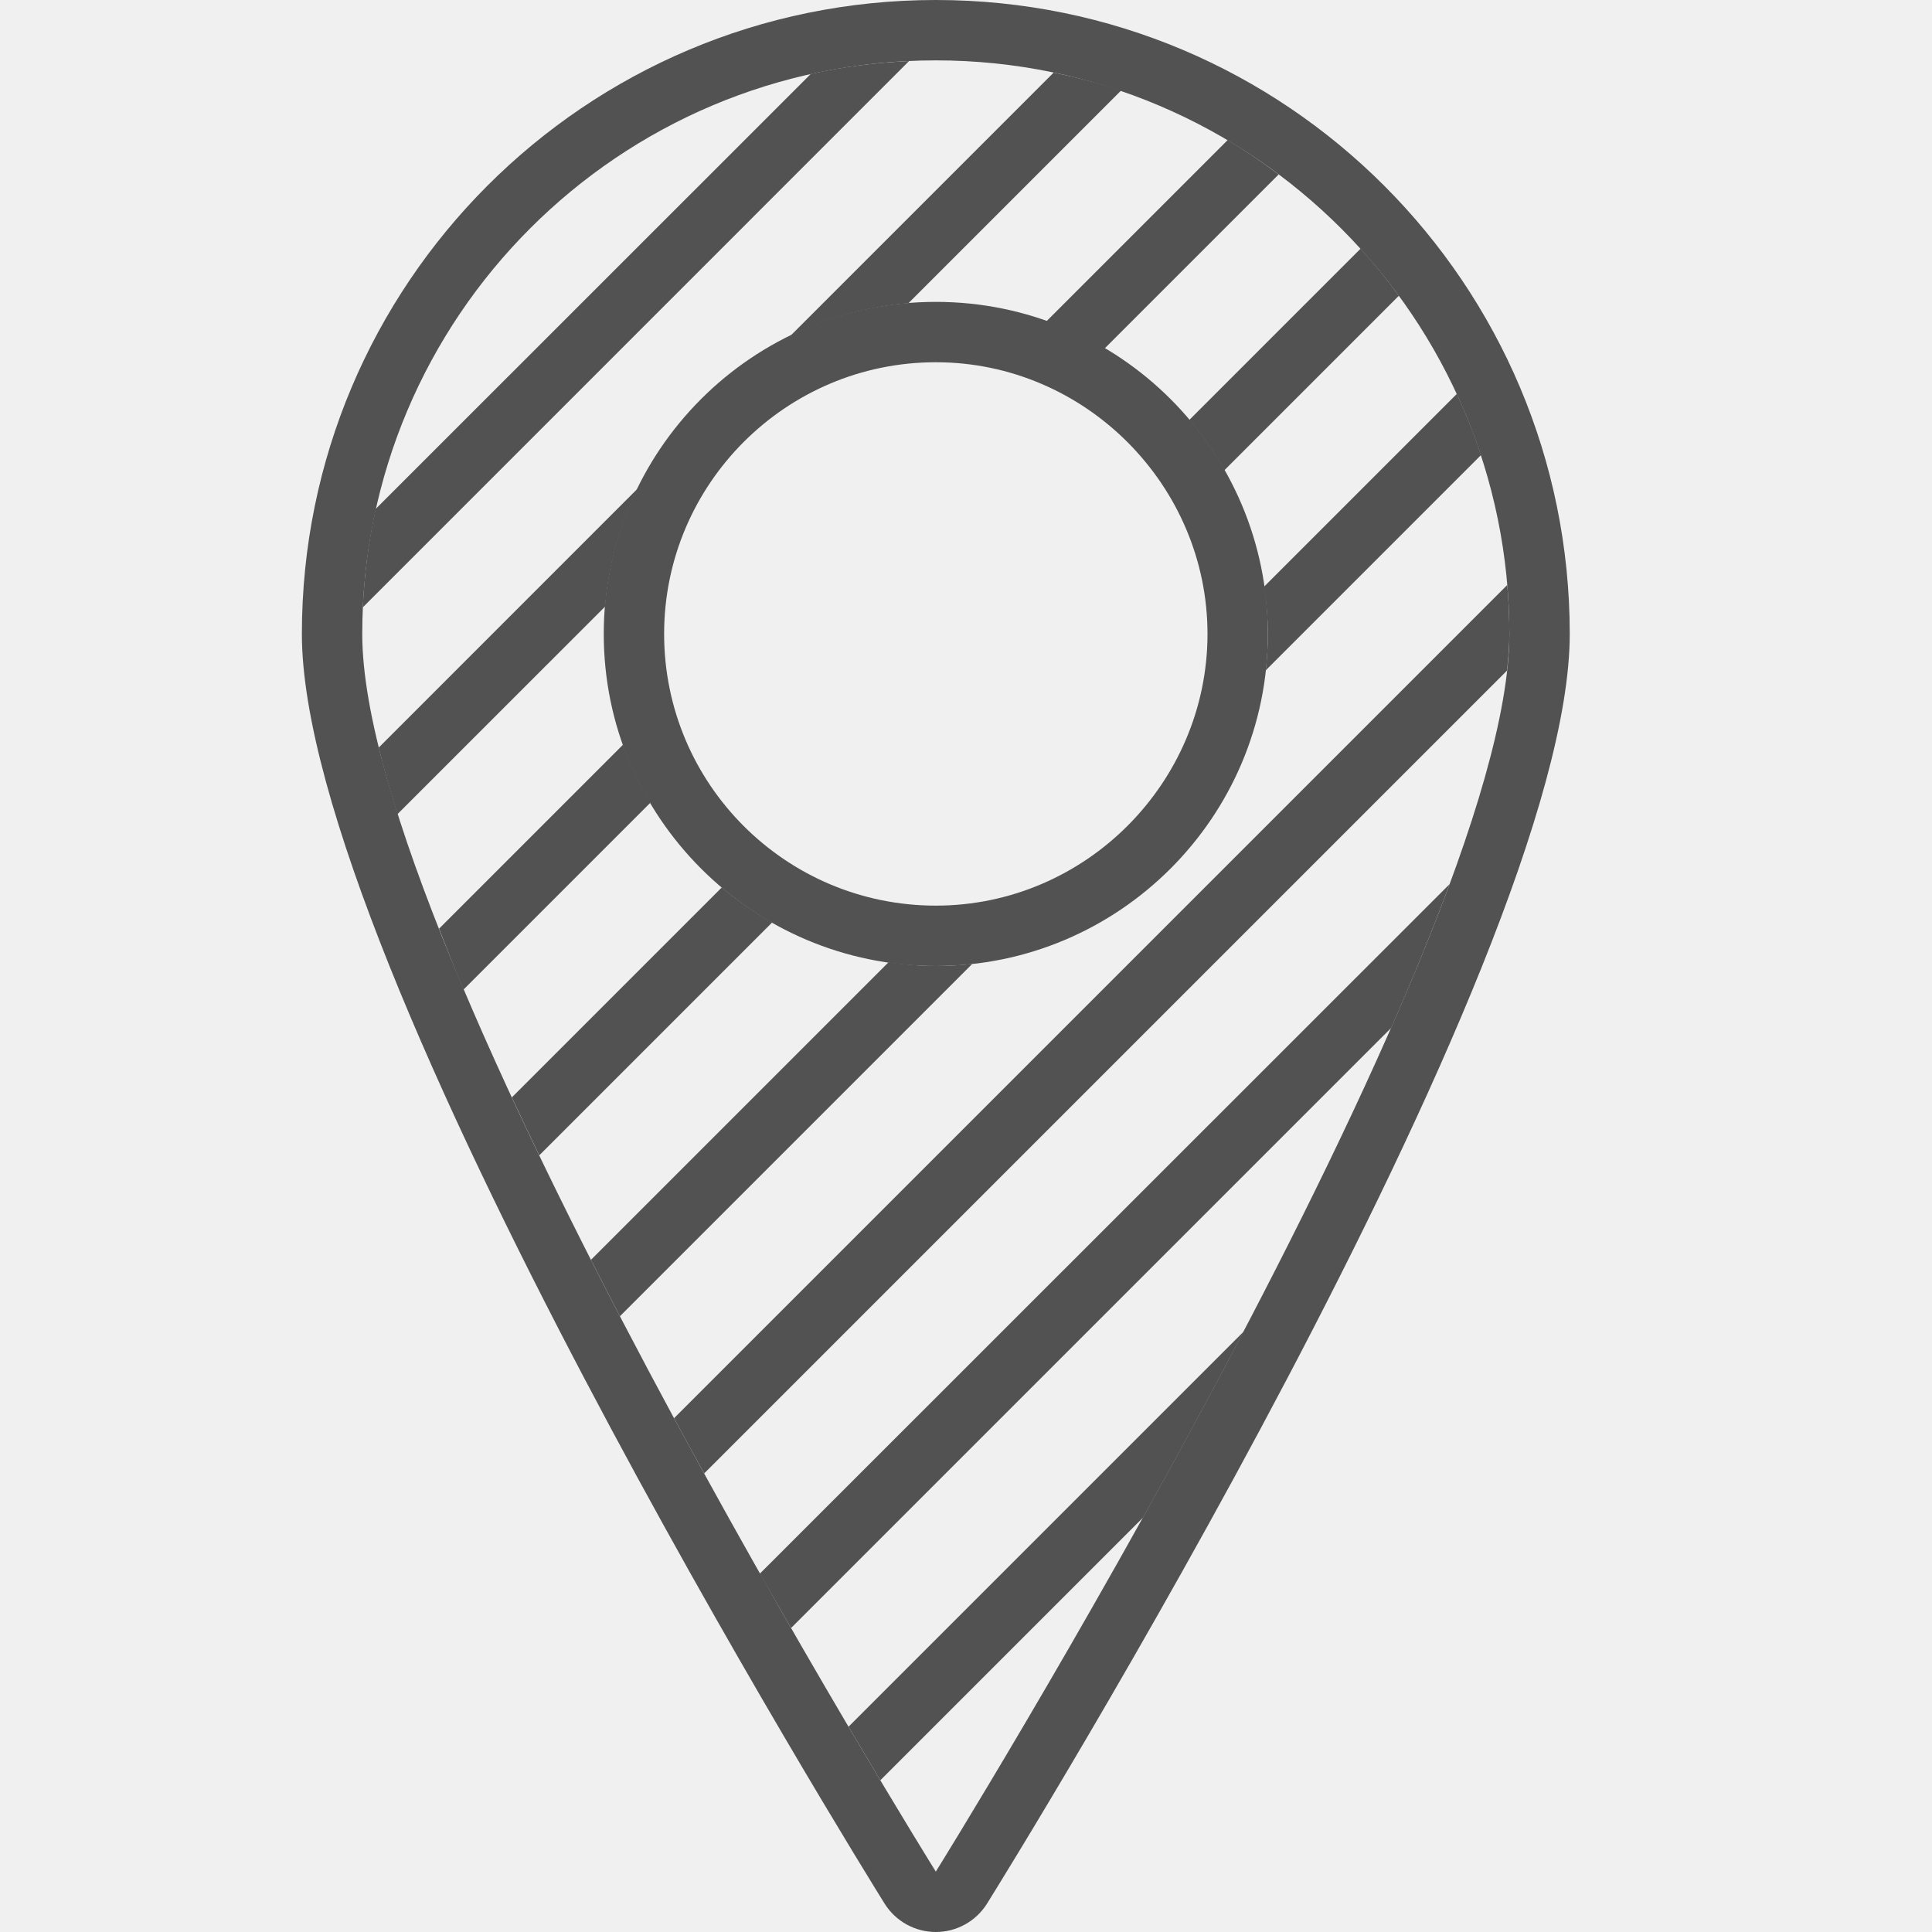
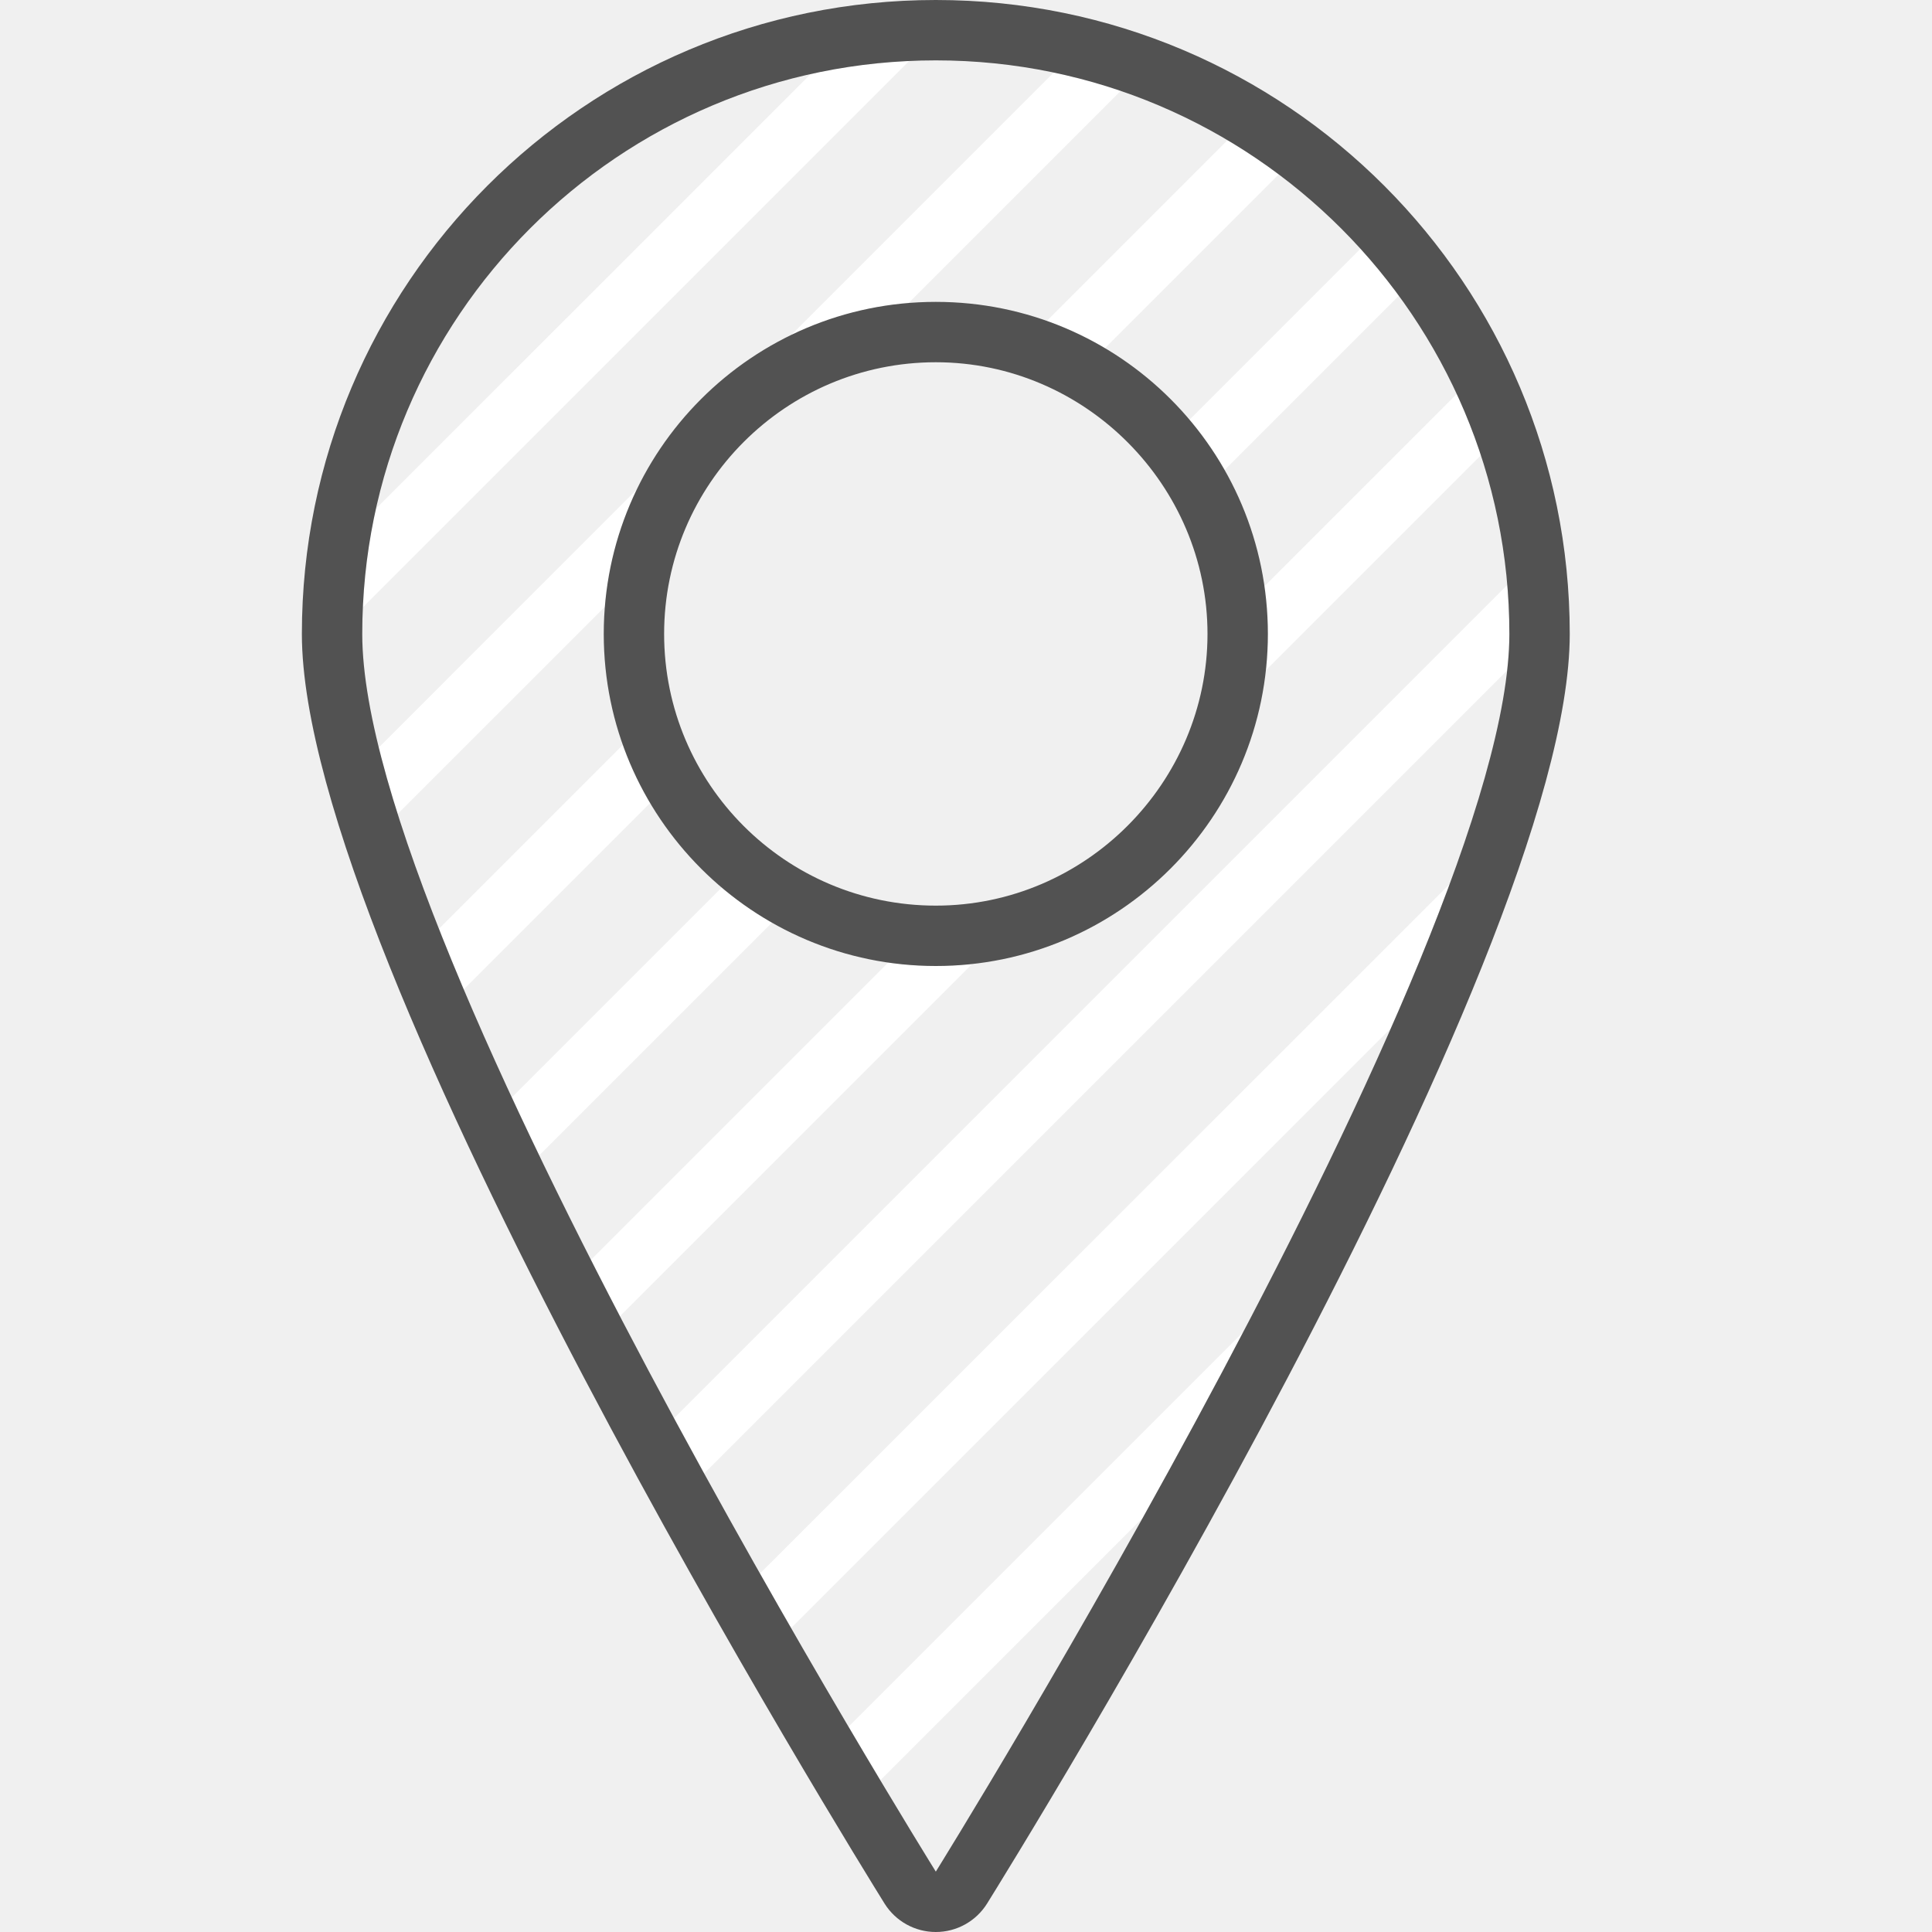
- <svg xmlns="http://www.w3.org/2000/svg" version="1.1" id="location" width="800px" height="800px" viewBox="0 0 32 32" xml:space="preserve">
+ <svg xmlns="http://www.w3.org/2000/svg" version="1.1" id="location" viewBox="0 0 32 32" xml:space="preserve">
  <style type="text/css">
	.hatch_een{fill:#525252;}
- 	.hatch_twee{fill:#525252;}
+ 	.hatch_twee{fill:white;}
</style>
  <g>
    <path class="hatch_twee" d="M13.091,5.563l4.361-4.361c0.378,0.079,0.756,0.176,1.116,0.298l-3.522,3.522   C14.349,5.08,13.69,5.27,13.091,5.563z M13.43,1.224L6.222,8.43c-0.118,0.527-0.186,1.074-0.213,1.63l9.048-9.049   C14.502,1.037,13.957,1.106,13.43,1.224z M18.296,5.772l2.883-2.883c-0.272-0.203-0.552-0.395-0.845-0.569l-3.001,3.001   C17.671,5.441,17.993,5.592,18.296,5.772z M21,10.5c0,0.204-0.013,0.405-0.035,0.603l3.565-3.565   c-0.114-0.347-0.249-0.686-0.4-1.014l-3.193,3.193C20.974,9.973,21,10.233,21,10.5z M10.563,8.091l-4.291,4.292   c0.086,0.35,0.189,0.717,0.311,1.102l3.44-3.439C10.08,9.349,10.27,8.69,10.563,8.091z M20.279,7.789l2.891-2.891   c-0.198-0.271-0.409-0.531-0.634-0.78l-2.838,2.838C19.917,7.214,20.111,7.493,20.279,7.789z M13.103,26.965l9.938-9.938   c0.362-0.824,0.689-1.624,0.969-2.383L12.584,26.066L13.103,26.965z M24.965,9.689L11.164,23.49   c0.167,0.31,0.334,0.615,0.499,0.915l13.298-13.298C24.984,10.894,25,10.689,25,10.5C25,10.228,24.988,9.955,24.965,9.689z    M10.321,12.333l-3.049,3.049c0.13,0.329,0.261,0.67,0.405,1.009l3.096-3.096C10.592,12.993,10.441,12.671,10.321,12.333z    M14.581,29.487l4.352-4.352c0.541-0.97,1.106-2.011,1.665-3.079L14.054,28.6C14.245,28.924,14.422,29.22,14.581,29.487z    M11.955,14.699l-3.477,3.477c0.148,0.319,0.299,0.639,0.454,0.96l3.857-3.857C12.493,15.111,12.214,14.917,11.955,14.699z    M15.5,16c-0.267,0-0.527-0.026-0.783-0.062l-4.929,4.929c0.159,0.313,0.319,0.624,0.48,0.934l5.835-5.835   C15.905,15.987,15.704,16,15.5,16z" />
    <path class="hatch_een" d="M20,10.5c0,2.458-2.015,4.5-4.5,4.5S11,12.985,11,10.5S13.021,6,15.5,6S20,8.042,20,10.5z M10,10.5   c0,3.033,2.467,5.5,5.5,5.5s5.5-2.467,5.5-5.5S18.542,5,15.5,5S10,7.467,10,10.5z M5,10.5c0,5.47,9.257,20.396,9.651,21.029   C14.834,31.822,15.155,32,15.5,32s0.666-0.178,0.849-0.471C16.743,30.896,26,15.97,26,10.5C26,4.71,21.312,0,15.5,0   C9.687,0,5,4.71,5,10.5z M25,10.5c0,5.229-9.5,20.5-9.5,20.5S6,15.747,6,10.5S10.25,1,15.5,1S25,5.271,25,10.5z" />
  </g>
</svg>
